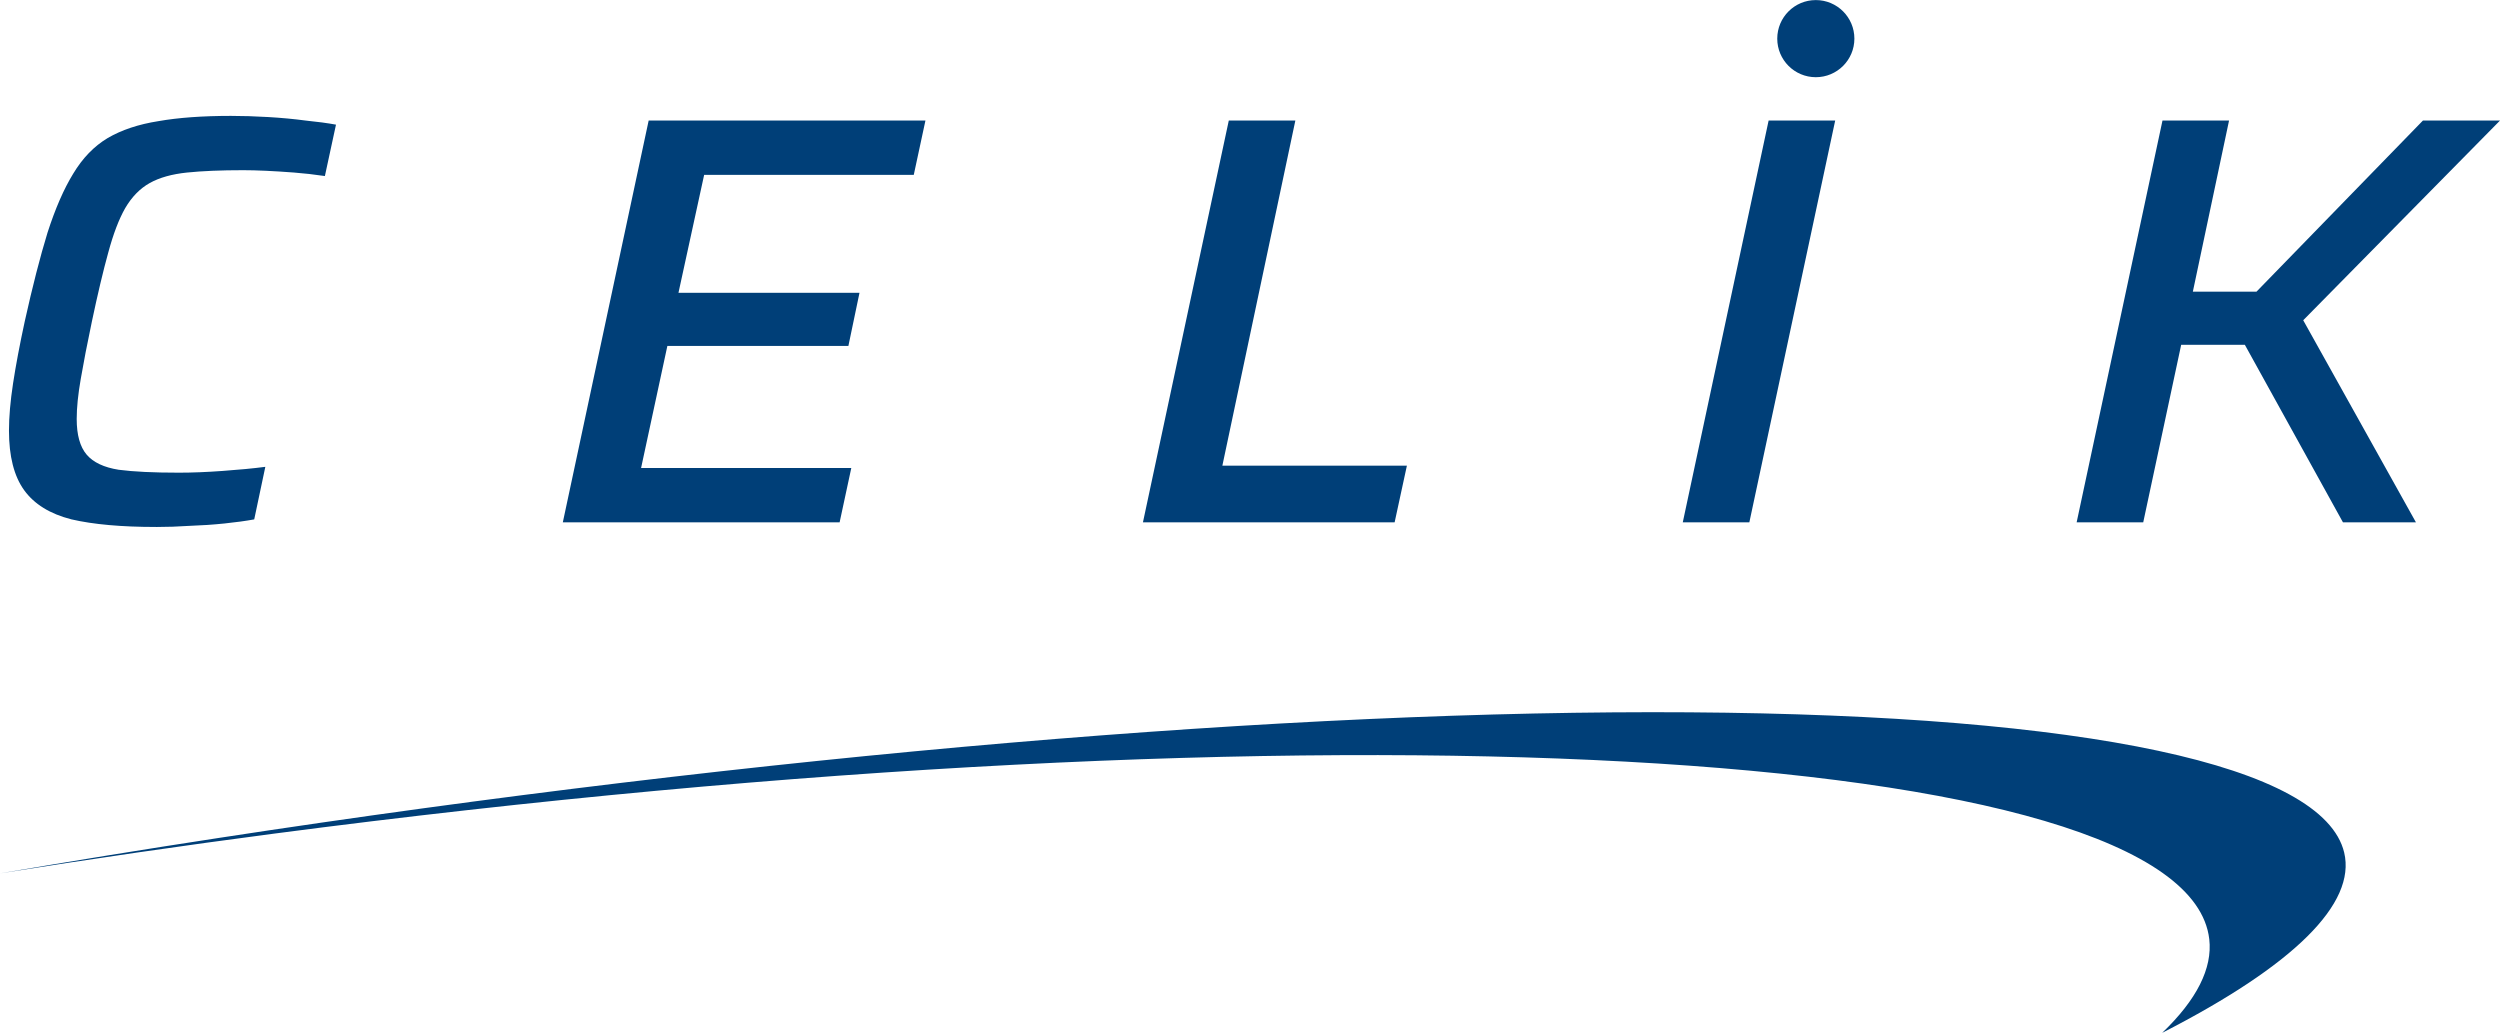
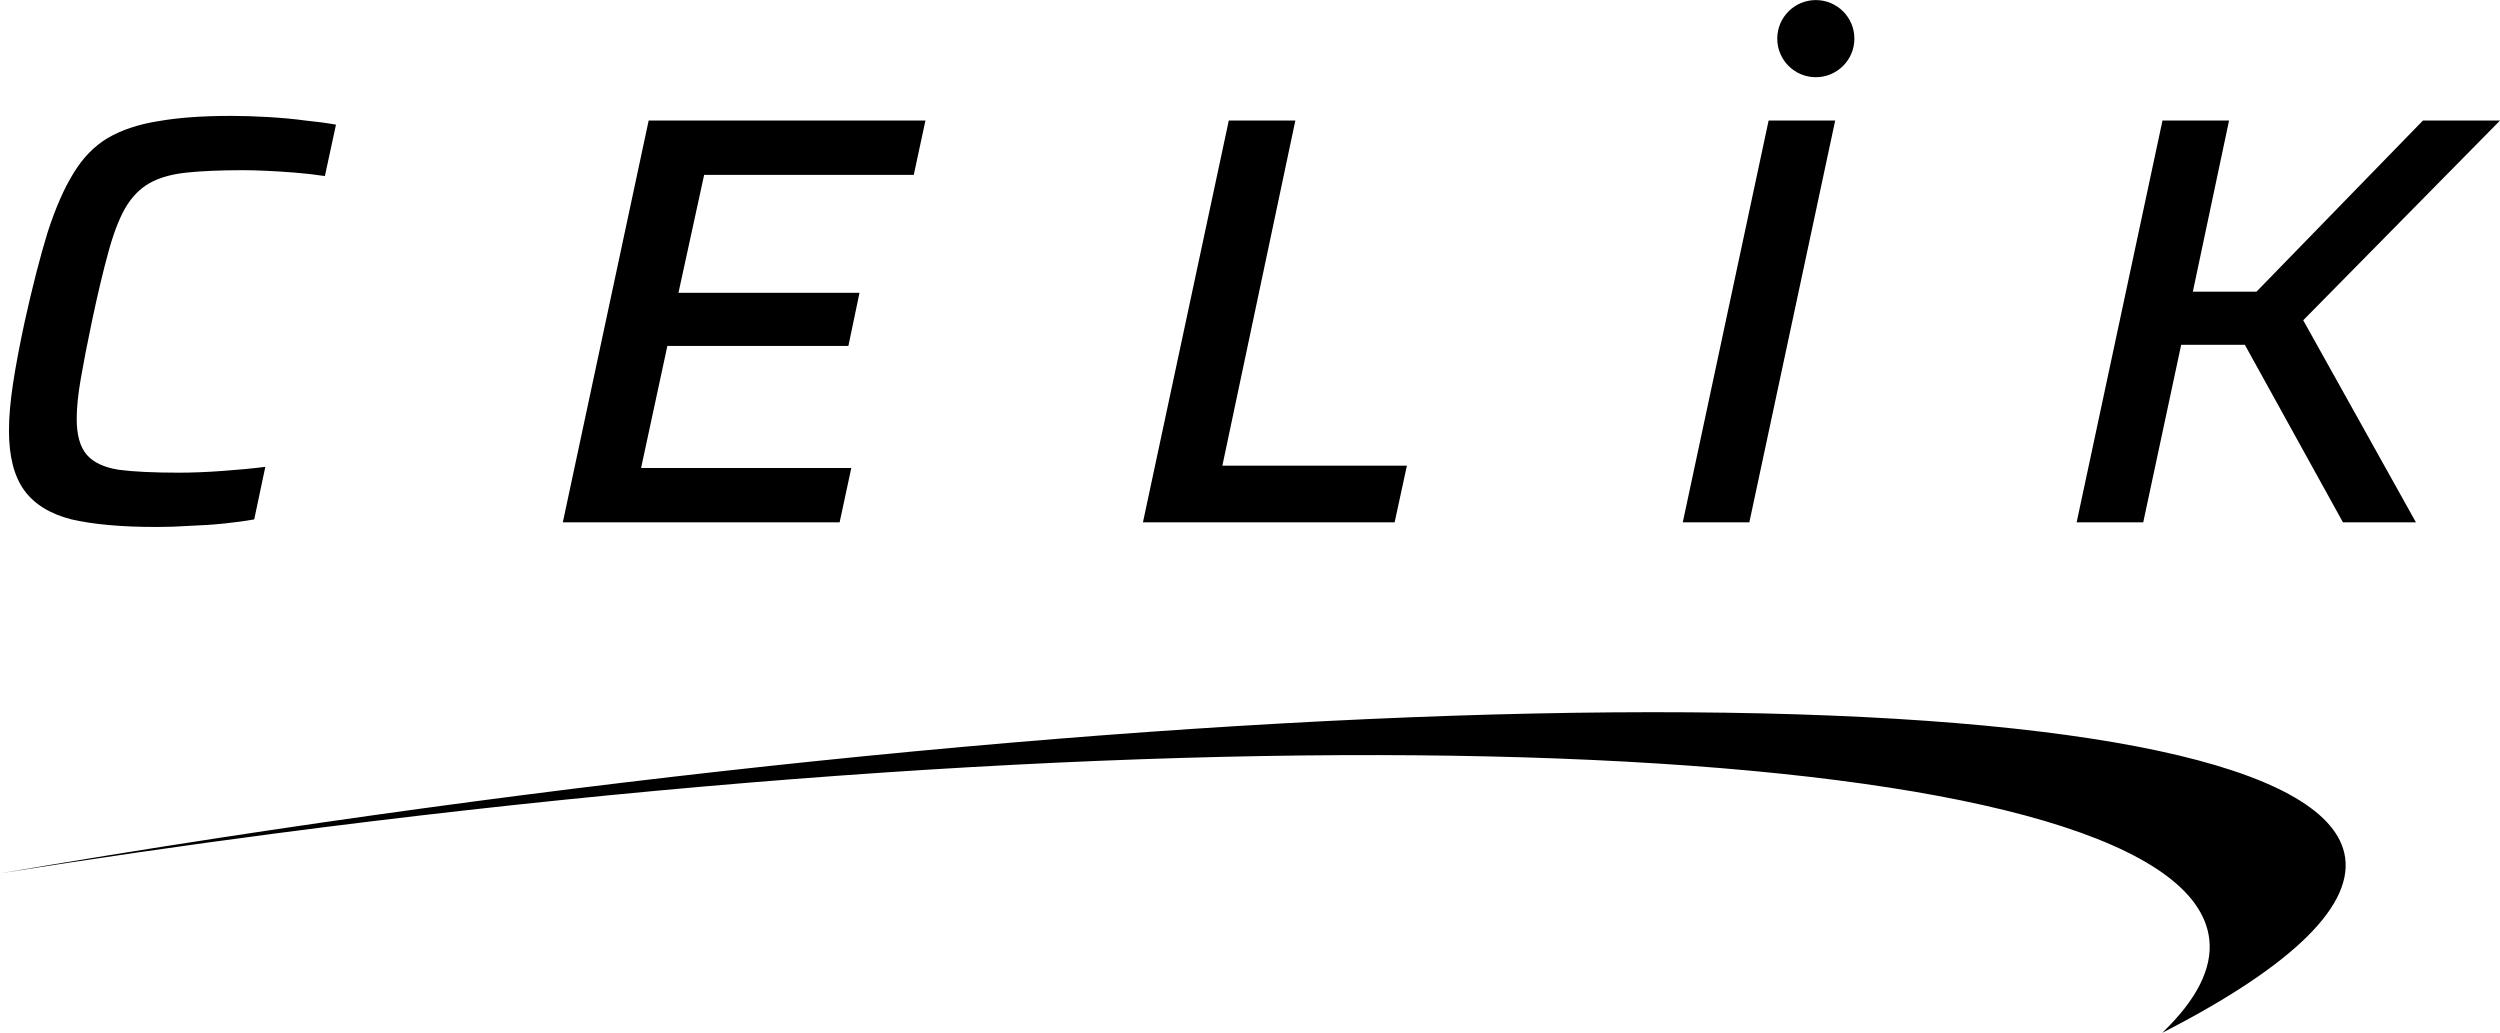
<svg xmlns="http://www.w3.org/2000/svg" width="289.96mm" height="119.802mm" viewBox="0 0 289.96 119.802" version="1.1" id="svg1">
  <defs id="defs1" />
-   <g id="layer2" transform="translate(-3.462164,-2.306063)">
-     <g id="g1" transform="matrix(9.598997,0,0,9.598997,-662.8,-405.9886)" style="fill:#003f78;fill-opacity:1">
-       <path style="font-style:italic;font-weight:500;font-size:26.667px;line-height:0;font-family:Saira;-inkscape-font-specification:'Saira Medium Italic';letter-spacing:9.96px;word-spacing:0.69px;white-space:pre" d="m 89.26,90.84 q -2.373,0 -3.867,-0.347 -1.467,-0.373 -2.16,-1.333 -0.693,-0.96 -0.693,-2.72 0,-0.933 0.187,-2.16 0.187,-1.227 0.533,-2.827 0.533,-2.4 1.04,-4.053 0.533,-1.653 1.173,-2.693 0.64,-1.067 1.573,-1.627 0.96,-0.56 2.32,-0.773 1.36,-0.24 3.307,-0.24 0.8,0 1.707,0.053 0.907,0.053 1.707,0.16 0.8,0.08 1.387,0.187 l -0.507,2.347 q -0.72,-0.107 -1.413,-0.16 -0.693,-0.053 -1.28,-0.08 -0.587,-0.027 -1.04,-0.027 -1.52,0 -2.56,0.107 -1.04,0.107 -1.707,0.48 -0.667,0.373 -1.12,1.147 -0.427,0.747 -0.773,2.027 -0.347,1.253 -0.747,3.147 -0.32,1.52 -0.507,2.613 -0.187,1.067 -0.187,1.84 0,1.093 0.453,1.627 0.453,0.533 1.467,0.693 1.013,0.133 2.747,0.133 0.907,0 2,-0.08 1.12,-0.08 1.947,-0.187 l -0.507,2.4 q -0.587,0.107 -1.36,0.187 -0.773,0.08 -1.573,0.107 -0.8,0.053 -1.547,0.053 z m 18.573,-0.213 3.92,-18.347 h 12.64 l -0.533,2.48 h -9.573 l -1.173,5.387 h 8.267 l -0.507,2.427 h -8.267 l -1.2,5.573 h 9.6 l -0.533,2.48 z m 26.493,0 3.92,-18.347 h 3.04 l -3.333,15.76 h 8.427 l -0.56,2.587 z m 24.653,0 3.92,-18.347 h 3.04 l -3.92,18.347 z m 17.987,0 3.92,-18.347 h 3.04 l -1.653,7.813 h 2.907 l 7.6,-7.813 h 3.52 l -8.987,9.12 5.147,9.227 h -3.333 l -4.48,-8.107 h -2.907 l -1.733,8.107 z" id="text1-2-8" transform="matrix(0.2645833,0,0,0.2645833,47.67929,24.86767)" aria-label="CELIK&#10;" />
-       <circle style="fill:#003f78;fill-opacity:1;stroke-width:0.237" id="path3-4-7" cx="91.35" cy="43.002" r="0.466" />
-       <path d="m 89.821,51.142 a 4.062,25.016 81.421 0 0 -17.762,1.517 4.062,25.016 81.421 0 0 -2.649,0.429 4.306,23.089 82.494 0 1 3.31,-0.48 4.306,23.089 82.494 0 1 23.384,1.275 4.306,23.089 82.494 0 1 -0.569,1.132 4.062,25.016 81.421 0 0 2.199,-2.179 4.062,25.016 81.421 0 0 -7.913,-1.694 z" style="fill:#003f78;fill-opacity:1;stroke-width:0.001" id="path5-9" />
+   <g id="layer2" style="fill:#000000;fill-opacity:1" transform="translate(-3.462164,-2.306063)">
+     <g id="g1" transform="matrix(9.598997,0,0,9.598997,-662.8,-405.9886)" style="fill:#000000;fill-opacity:1">
+       <path style="font-style:italic;font-weight:500;font-size:26.667px;line-height:0;font-family:Saira;-inkscape-font-specification:'Saira Medium Italic';letter-spacing:9.96px;word-spacing:0.69px;white-space:pre;fill:#000000;fill-opacity:1" d="m 89.26,90.84 q -2.373,0 -3.867,-0.347 -1.467,-0.373 -2.16,-1.333 -0.693,-0.96 -0.693,-2.72 0,-0.933 0.187,-2.16 0.187,-1.227 0.533,-2.827 0.533,-2.4 1.04,-4.053 0.533,-1.653 1.173,-2.693 0.64,-1.067 1.573,-1.627 0.96,-0.56 2.32,-0.773 1.36,-0.24 3.307,-0.24 0.8,0 1.707,0.053 0.907,0.053 1.707,0.16 0.8,0.08 1.387,0.187 l -0.507,2.347 q -0.72,-0.107 -1.413,-0.16 -0.693,-0.053 -1.28,-0.08 -0.587,-0.027 -1.04,-0.027 -1.52,0 -2.56,0.107 -1.04,0.107 -1.707,0.48 -0.667,0.373 -1.12,1.147 -0.427,0.747 -0.773,2.027 -0.347,1.253 -0.747,3.147 -0.32,1.52 -0.507,2.613 -0.187,1.067 -0.187,1.84 0,1.093 0.453,1.627 0.453,0.533 1.467,0.693 1.013,0.133 2.747,0.133 0.907,0 2,-0.08 1.12,-0.08 1.947,-0.187 l -0.507,2.4 q -0.587,0.107 -1.36,0.187 -0.773,0.08 -1.573,0.107 -0.8,0.053 -1.547,0.053 z m 18.573,-0.213 3.92,-18.347 h 12.64 l -0.533,2.48 h -9.573 l -1.173,5.387 h 8.267 l -0.507,2.427 h -8.267 l -1.2,5.573 h 9.6 l -0.533,2.48 z m 26.493,0 3.92,-18.347 h 3.04 l -3.333,15.76 h 8.427 l -0.56,2.587 z m 24.653,0 3.92,-18.347 h 3.04 l -3.92,18.347 z m 17.987,0 3.92,-18.347 h 3.04 l -1.653,7.813 h 2.907 l 7.6,-7.813 h 3.52 l -8.987,9.12 5.147,9.227 h -3.333 l -4.48,-8.107 h -2.907 l -1.733,8.107 z" id="text1-2-8" transform="matrix(0.2645833,0,0,0.2645833,47.67929,24.86767)" aria-label="CELIK&#10;" />
+       <circle style="fill:#000000;fill-opacity:1;stroke-width:0.237" id="path3-4-7" cx="91.35" cy="43.002" r="0.466" />
+       <path d="m 89.821,51.142 a 4.062,25.016 81.421 0 0 -17.762,1.517 4.062,25.016 81.421 0 0 -2.649,0.429 4.306,23.089 82.494 0 1 3.31,-0.48 4.306,23.089 82.494 0 1 23.384,1.275 4.306,23.089 82.494 0 1 -0.569,1.132 4.062,25.016 81.421 0 0 2.199,-2.179 4.062,25.016 81.421 0 0 -7.913,-1.694 z" style="fill:#000000;fill-opacity:1;stroke-width:0.001" id="path5-9" />
    </g>
  </g>
</svg>
